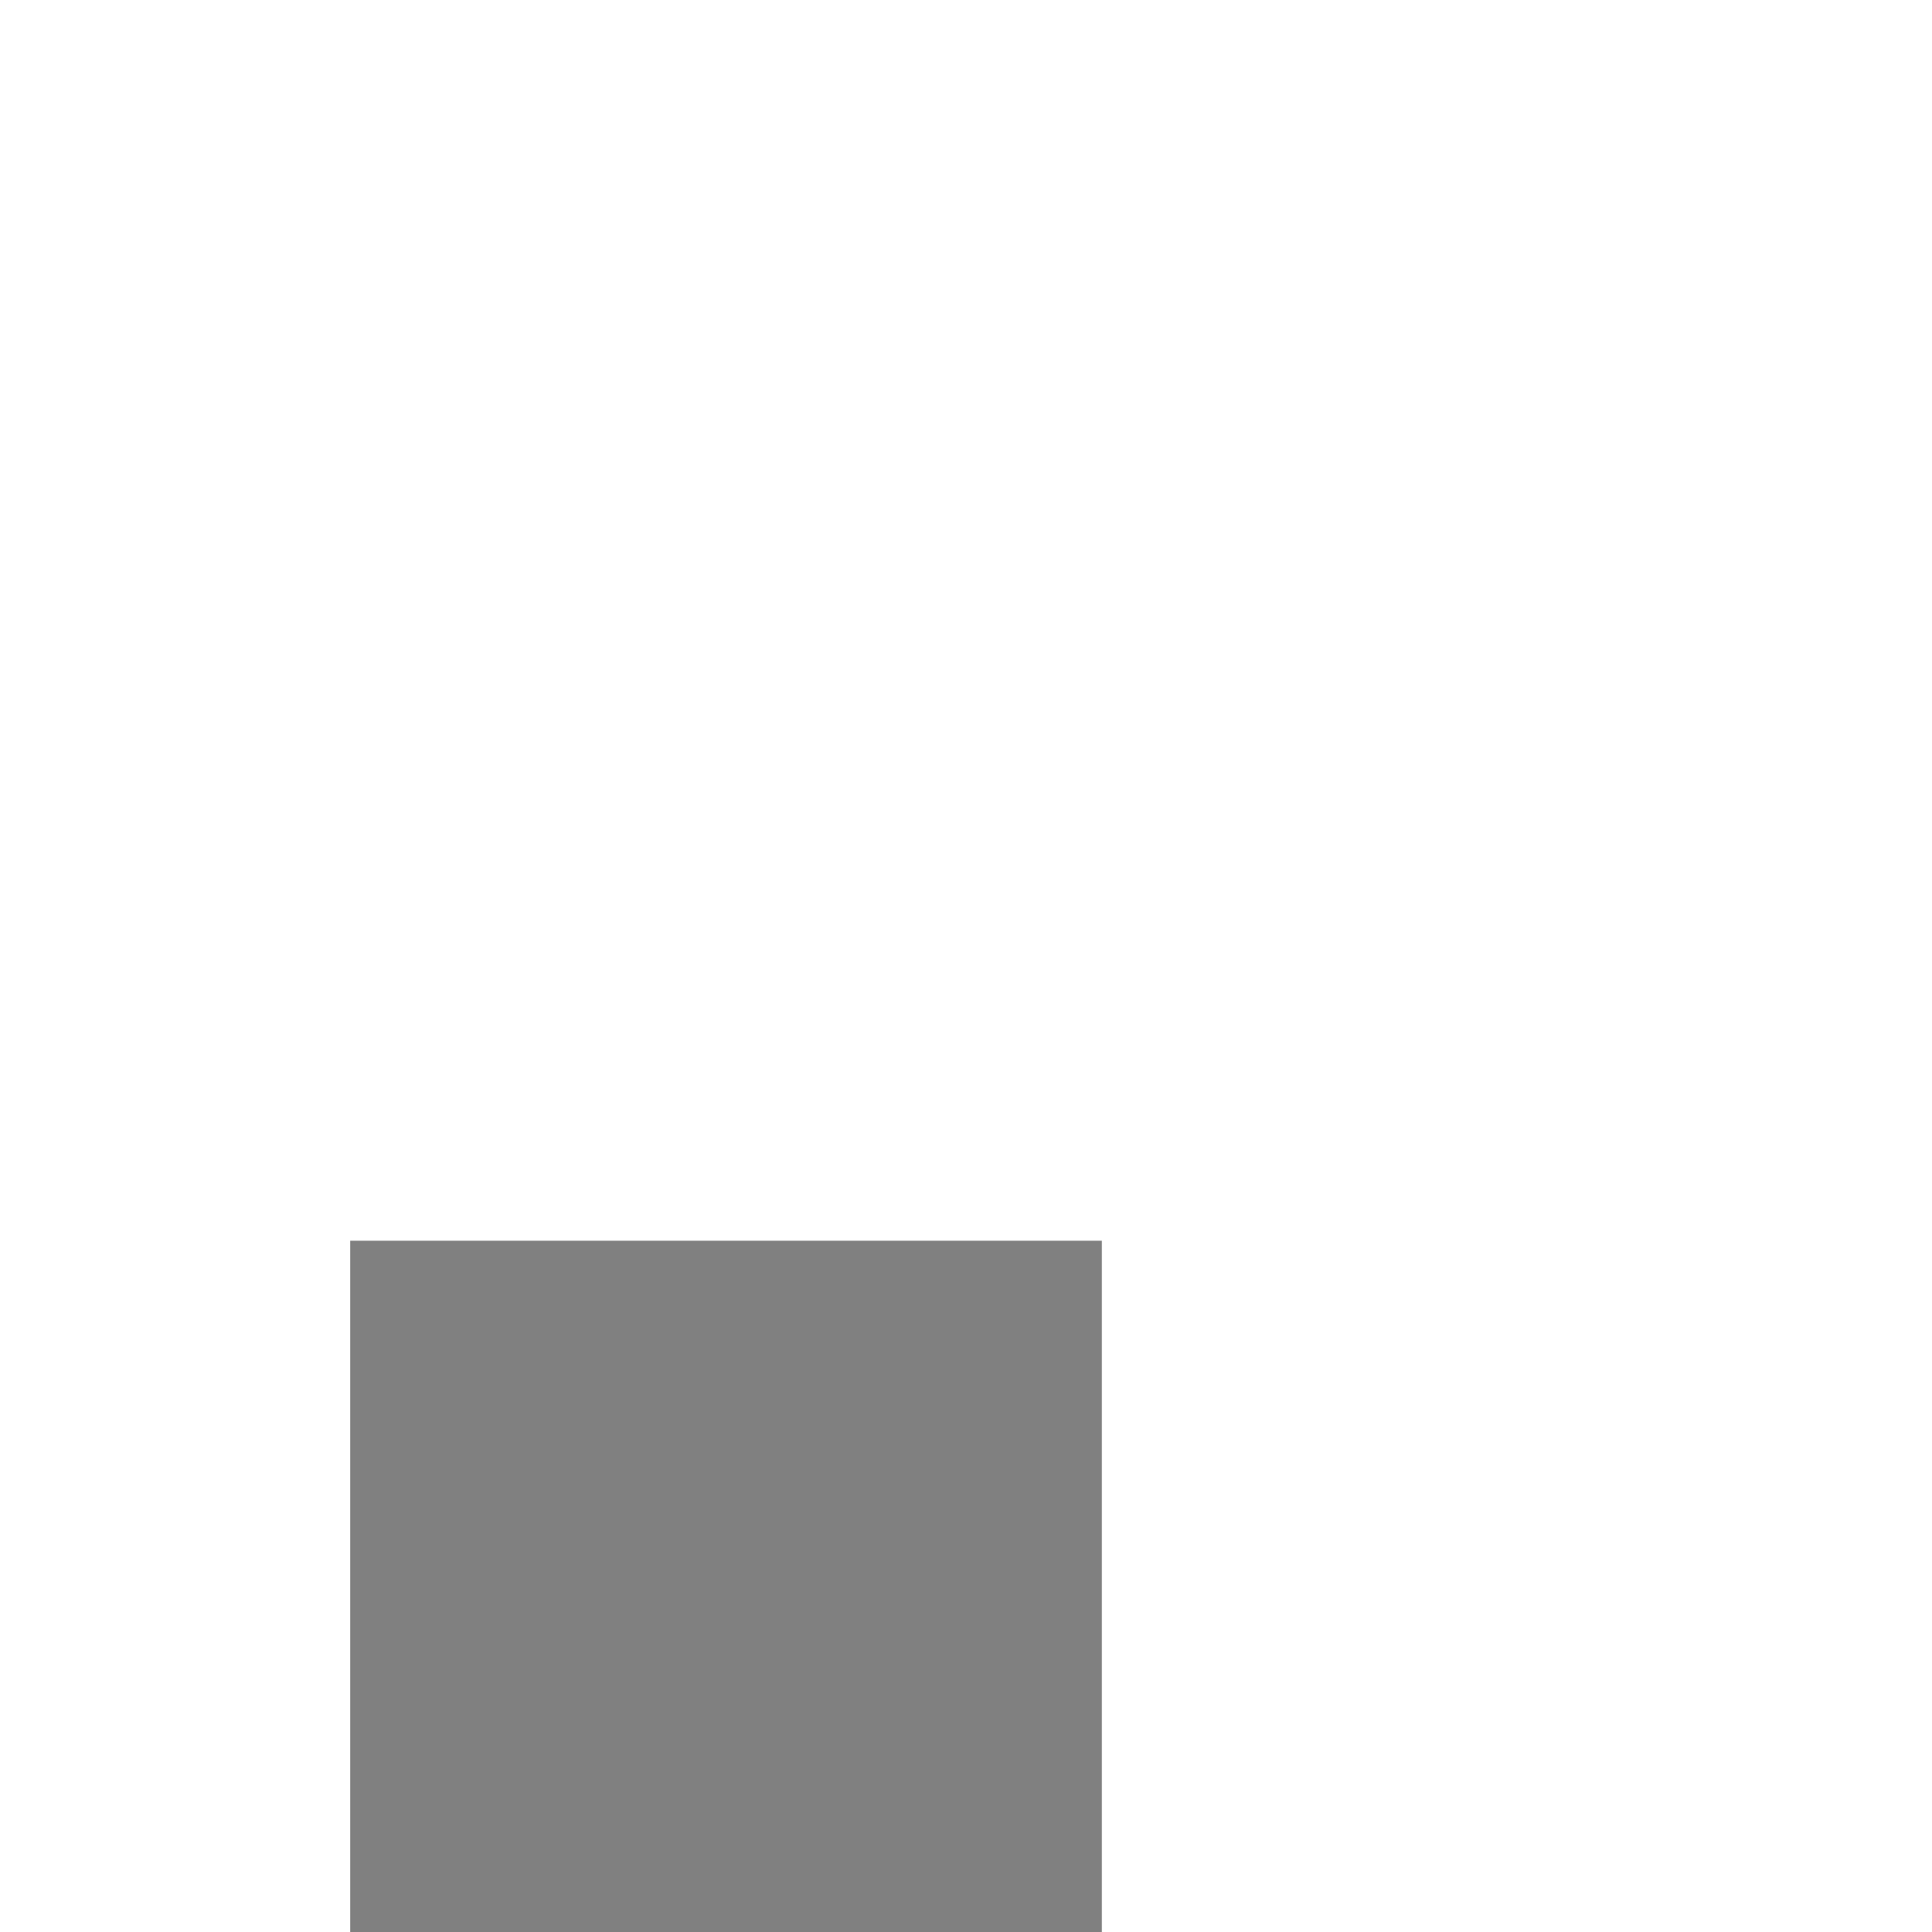
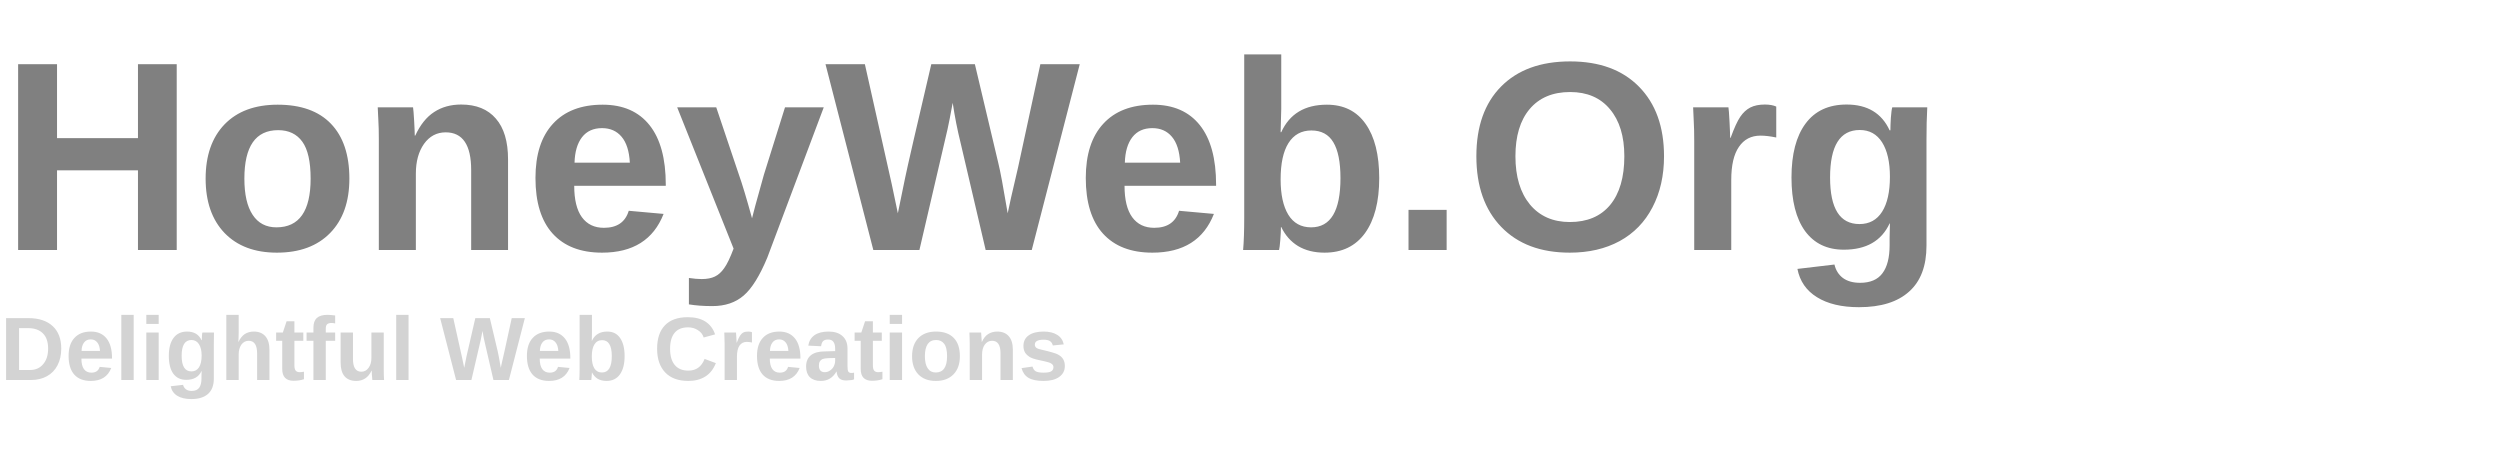
- <svg xmlns="http://www.w3.org/2000/svg" height="45" width="250" style="width:10px; height:10px;">
+ <svg xmlns="http://www.w3.org/2000/svg" viewBox="0 0 250 45">
  <text x="0" y="25" fill="grey" style="font-size:27px; font-weight:bold; font-family:Arial, Helvetica, sans-serif">HoneyWeb.Org</text>
  <text x="0" y="38" fill="lightgrey" style="font-size:9px; font-weight:bold; font-family:Arial, Helvetica, sans-serif; letter-spacing: .24rem;">Delightful Web Creations</text>
-           HoneyWeb.Org
-         </svg>
+   HoneyWeb.Org
+ </svg>
